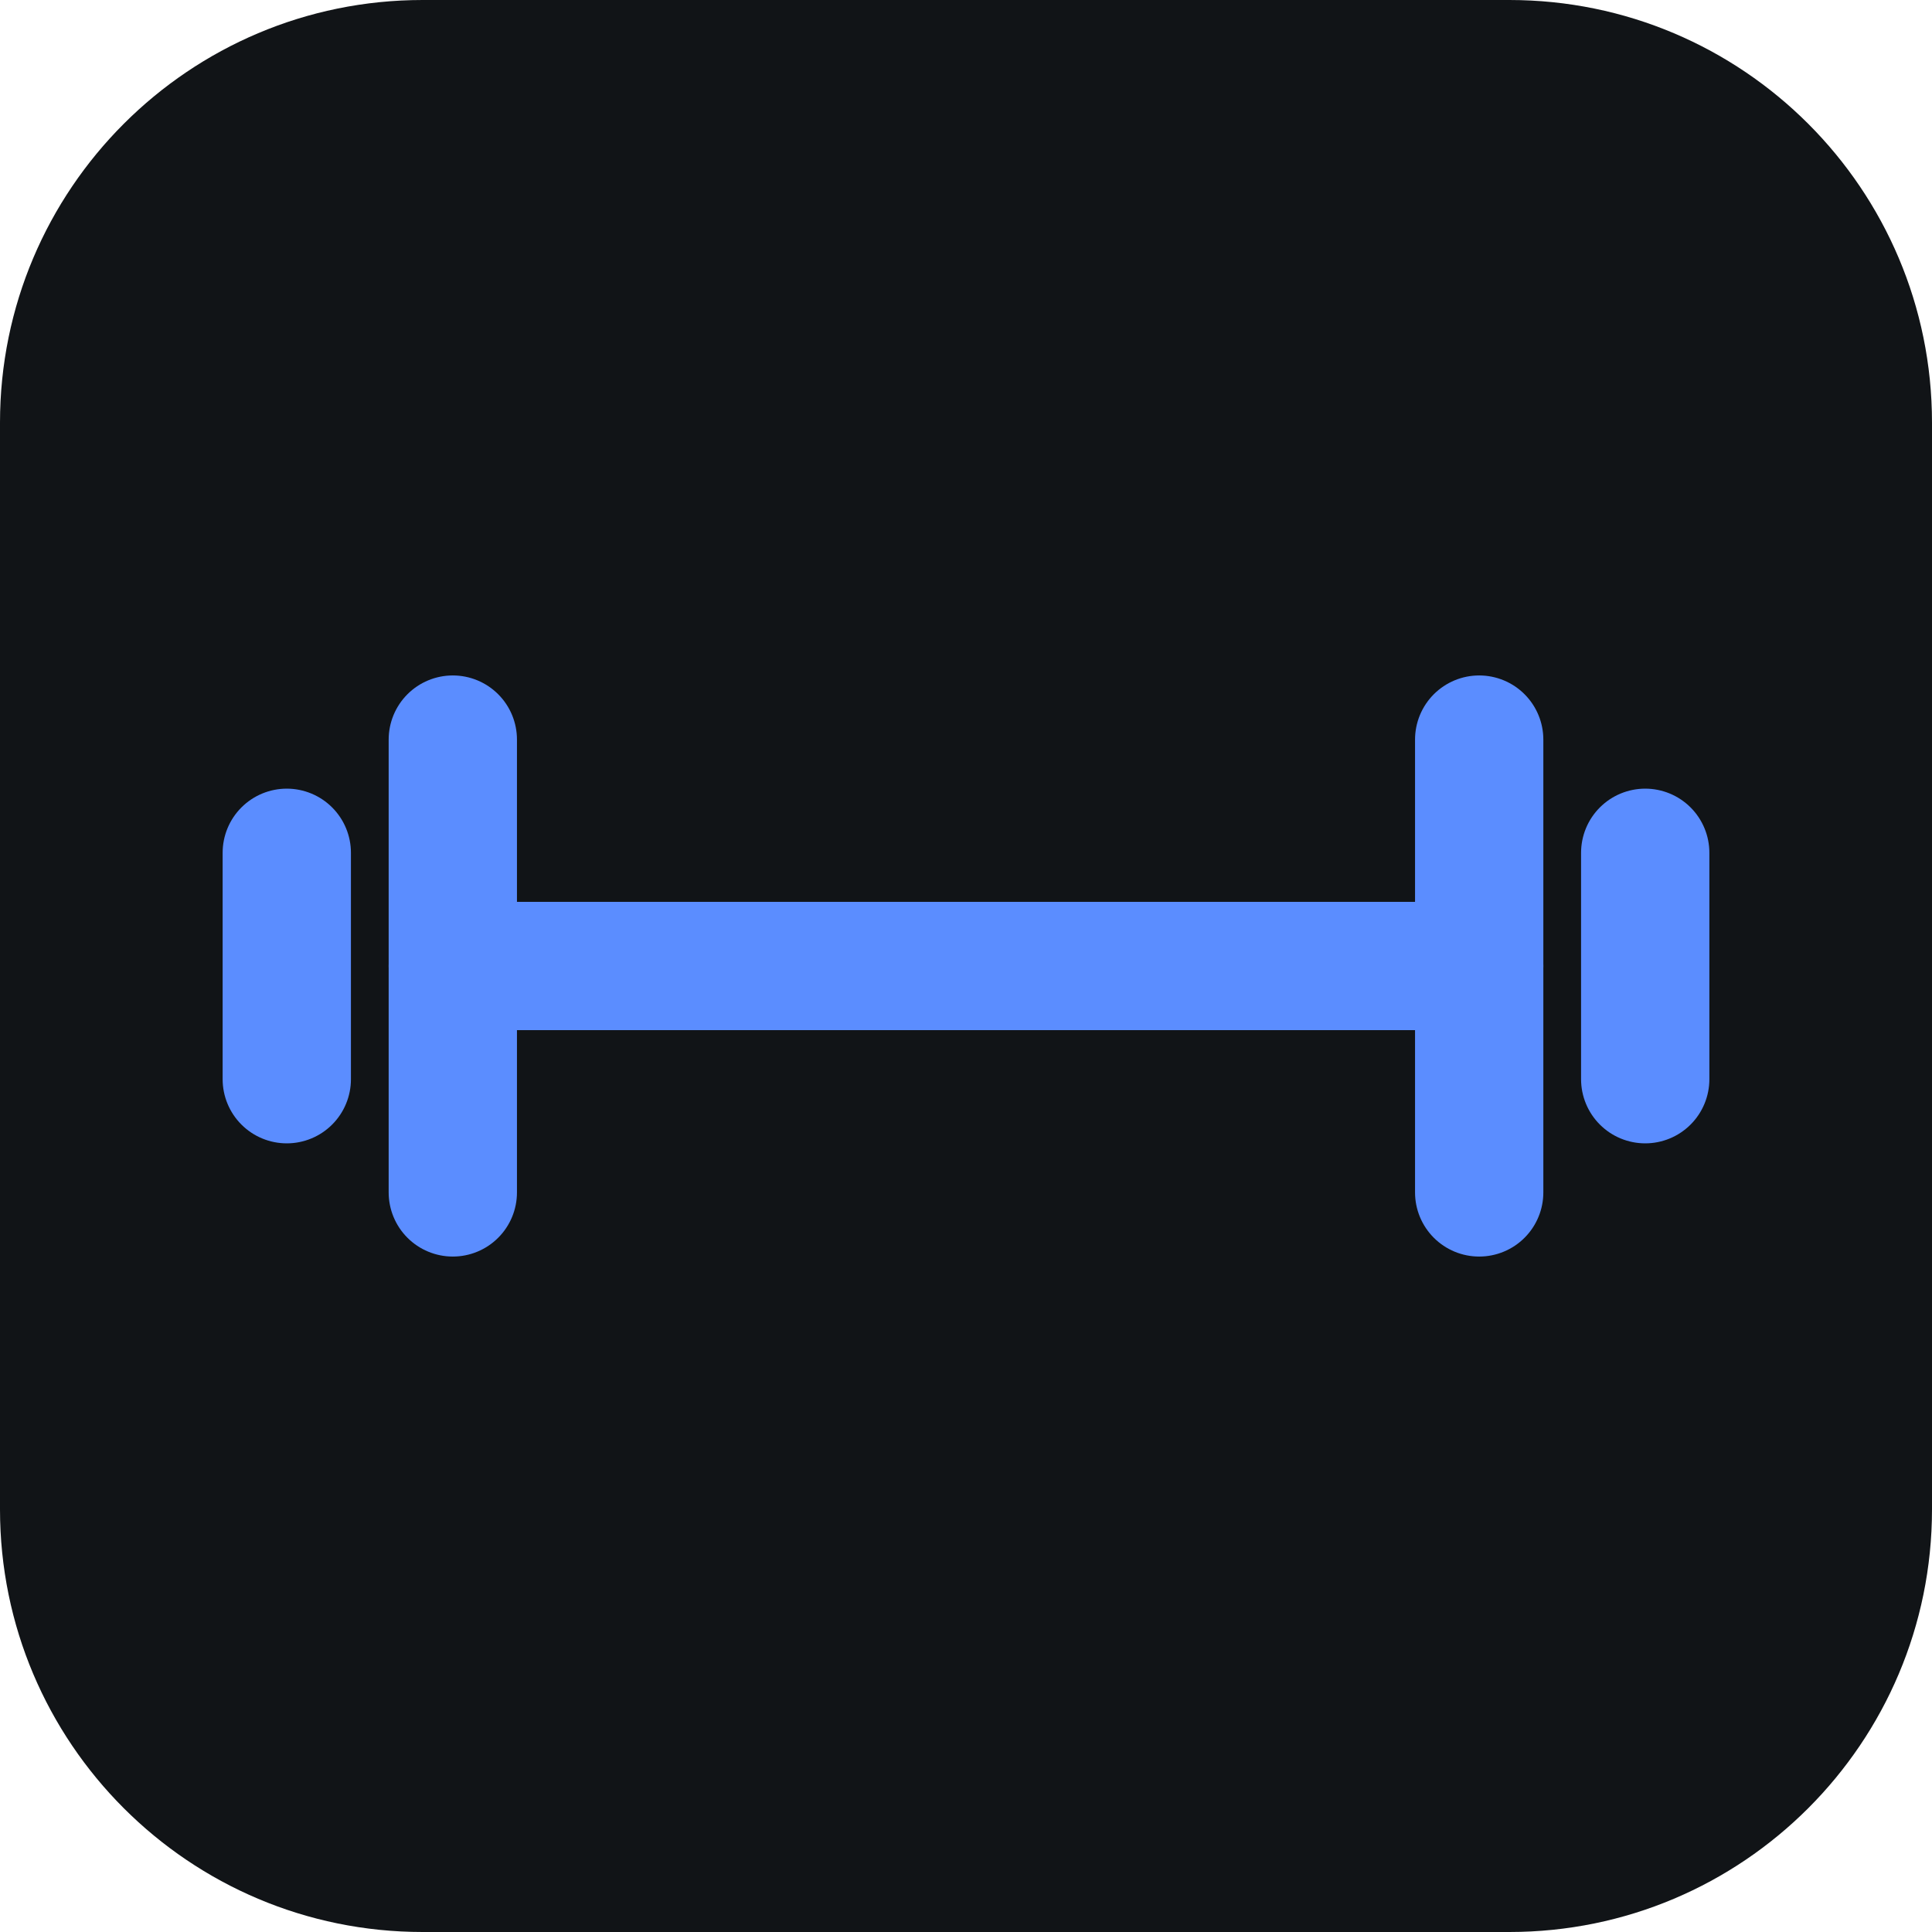
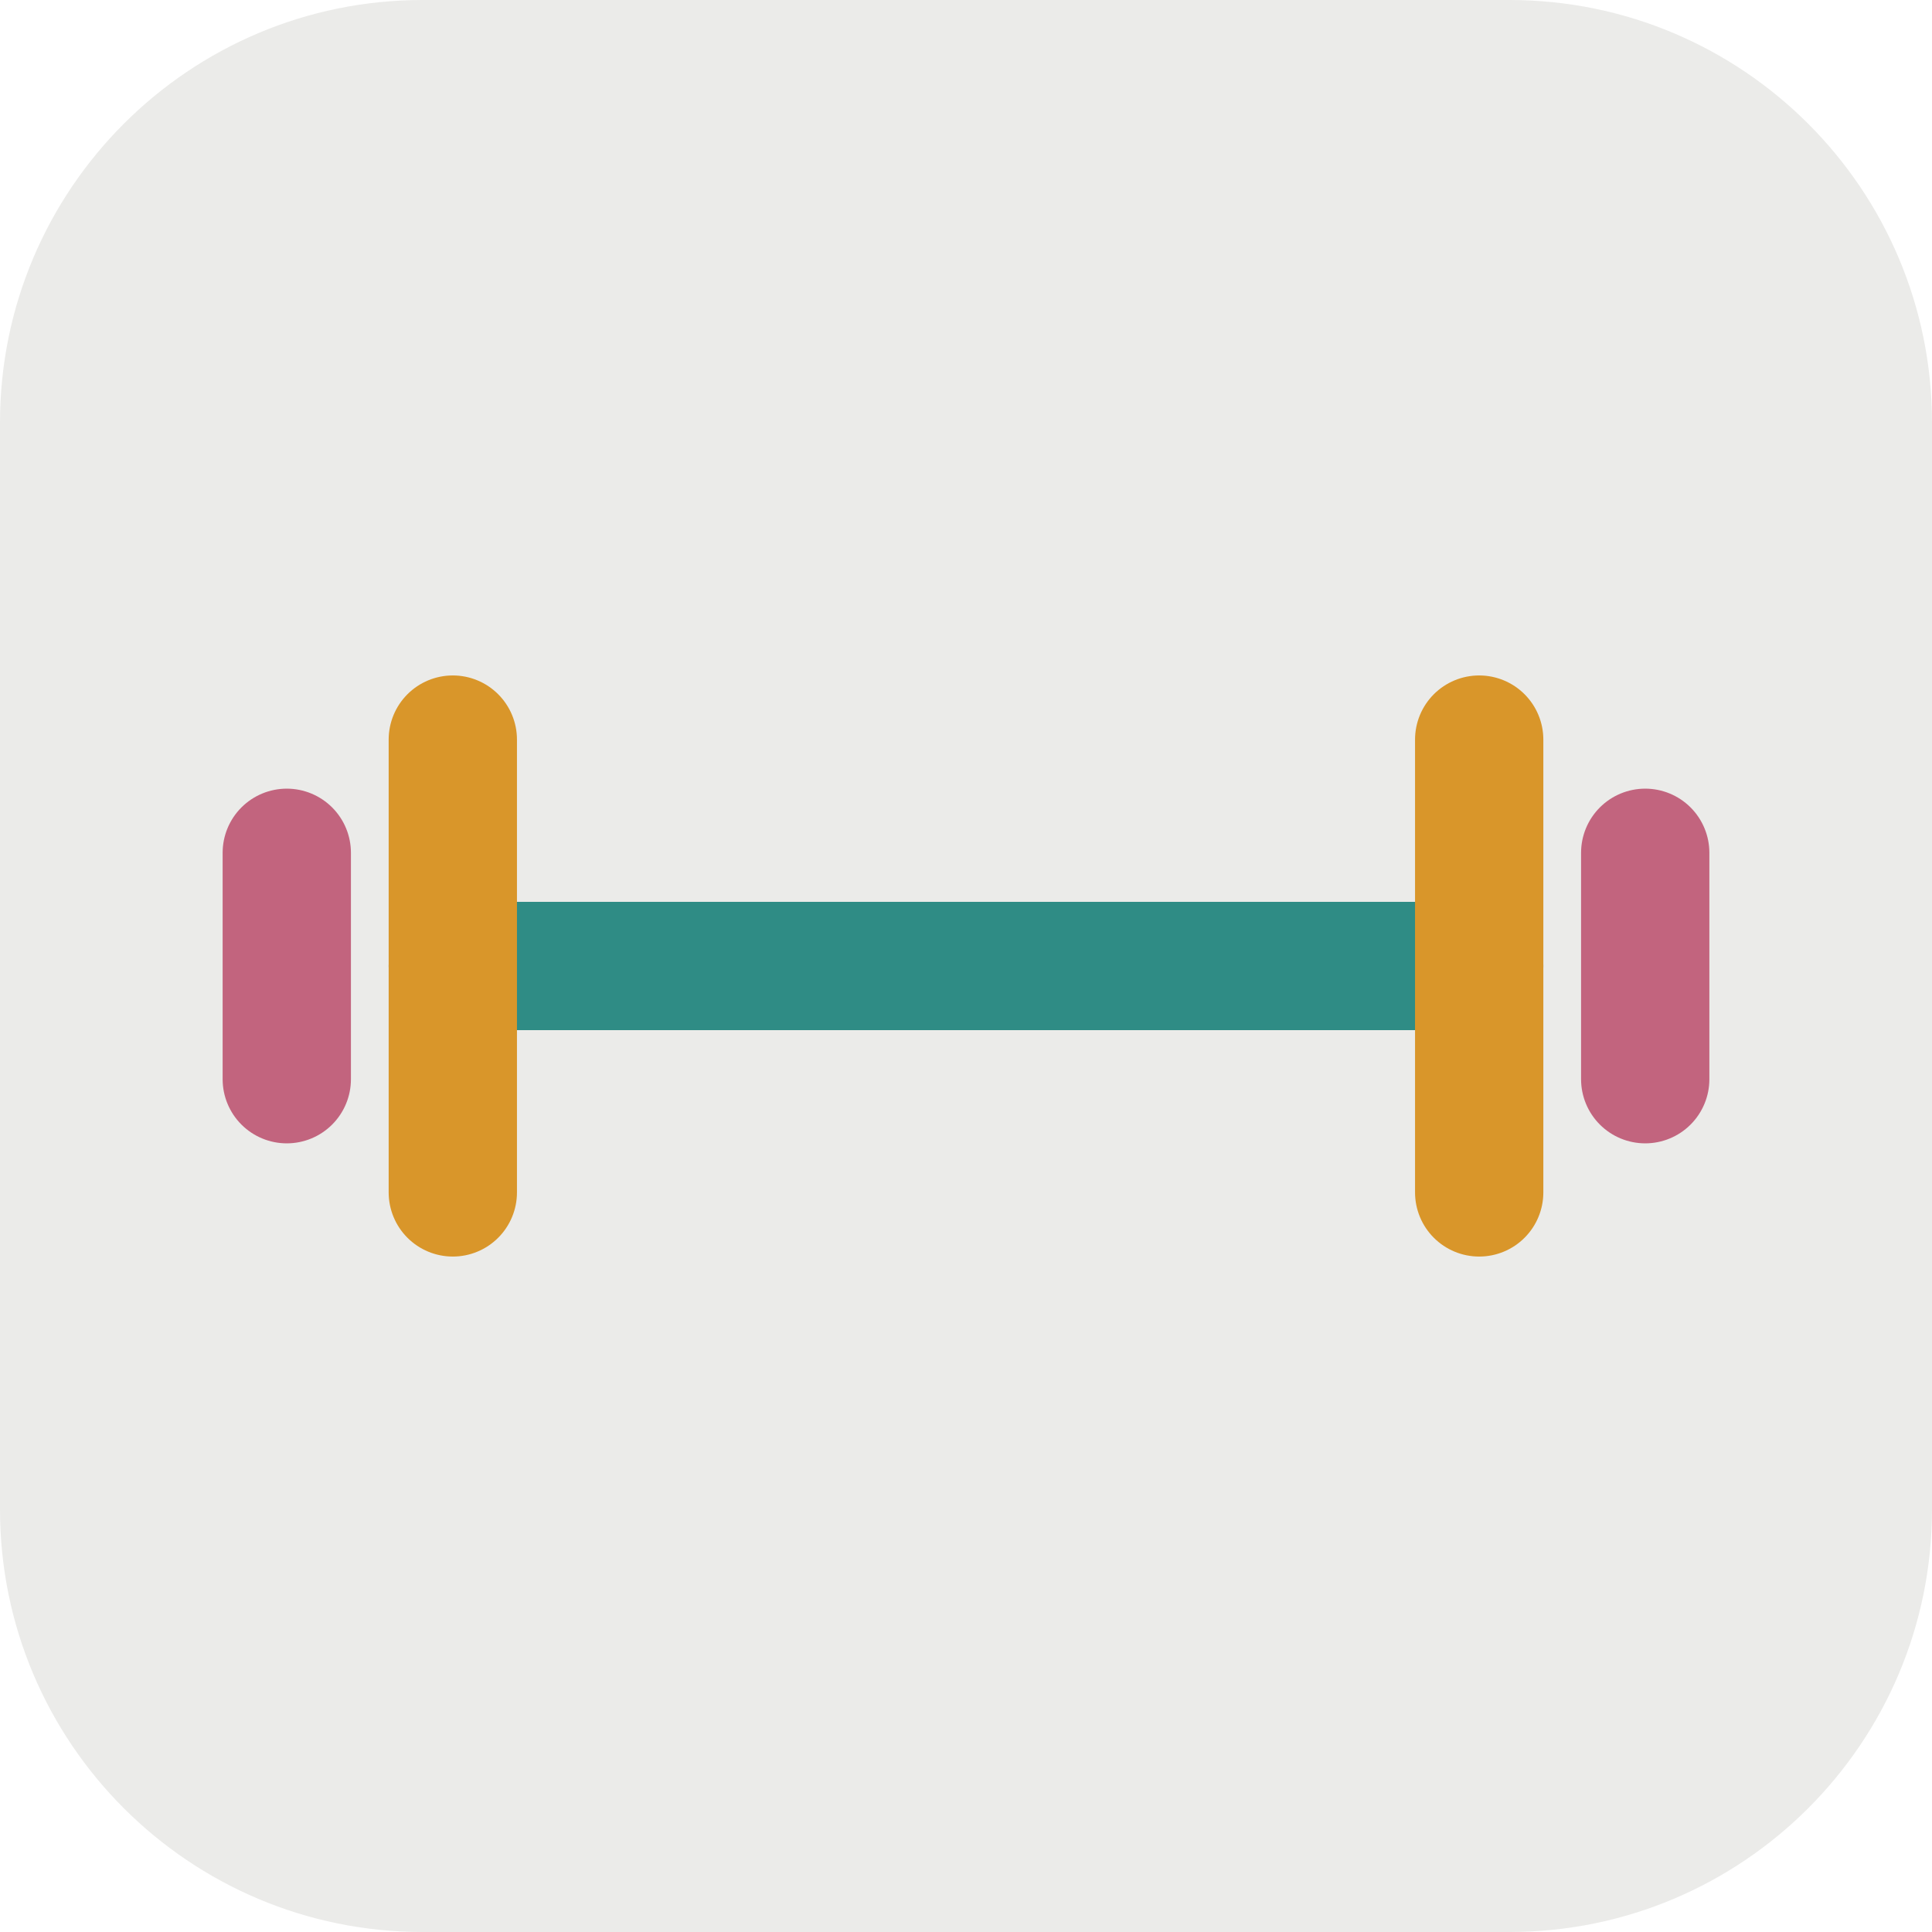
<svg xmlns="http://www.w3.org/2000/svg" viewBox="0 0 512 512">
-   <rect width="512" height="512" rx="112" fill="#111417" />
-   <g fill="none" stroke="#5b8dff" stroke-width="34" stroke-linecap="round">
-     <path d="M120 256h272" />
-     <path d="M120 196v120M392 196v120" />
-     <path d="M76 226v60M436 226v60" />
+   <rect width="512" height="512" rx="112" fill="#ebebe9" />
+   <g fill="none" stroke-width="34" stroke-linecap="round">
+     <path d="M120 256h272" stroke="#2f8c85" />
+     <path d="M120 196v120M392 196v120" stroke="#d9962a" />
+     <path d="M76 226v60M436 226v60" stroke="#c2647e" />
  </g>
</svg>
